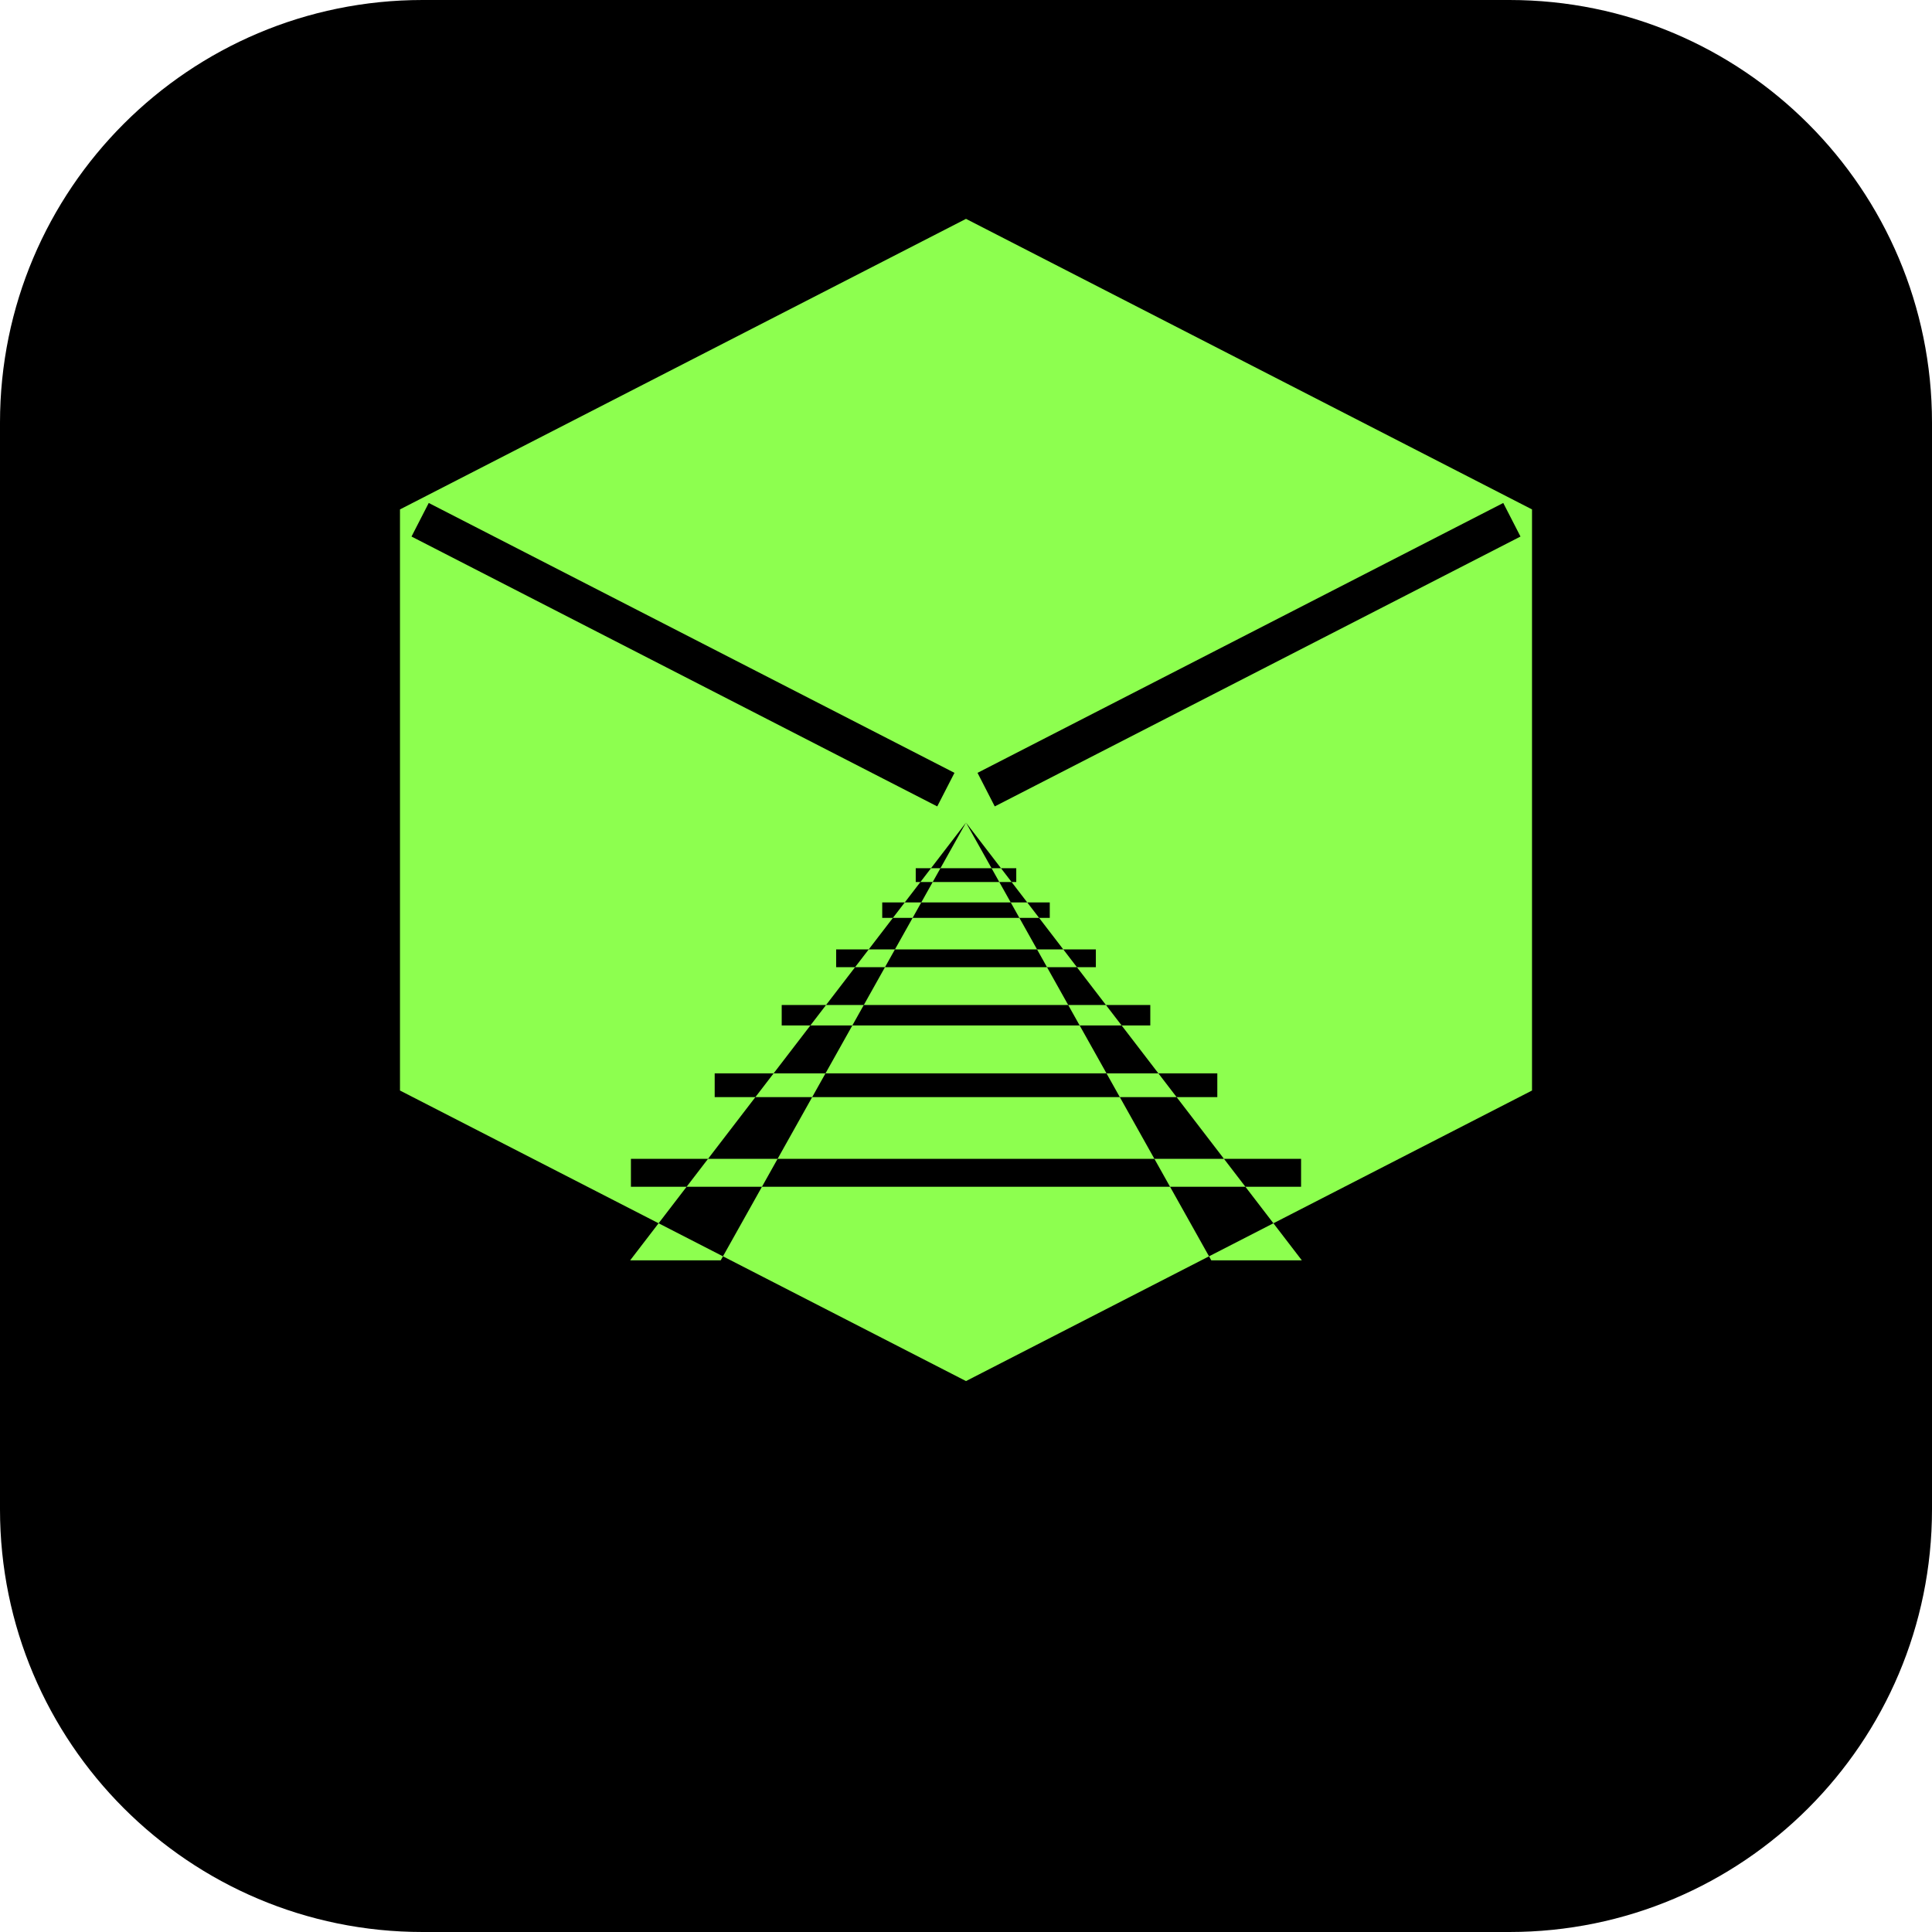
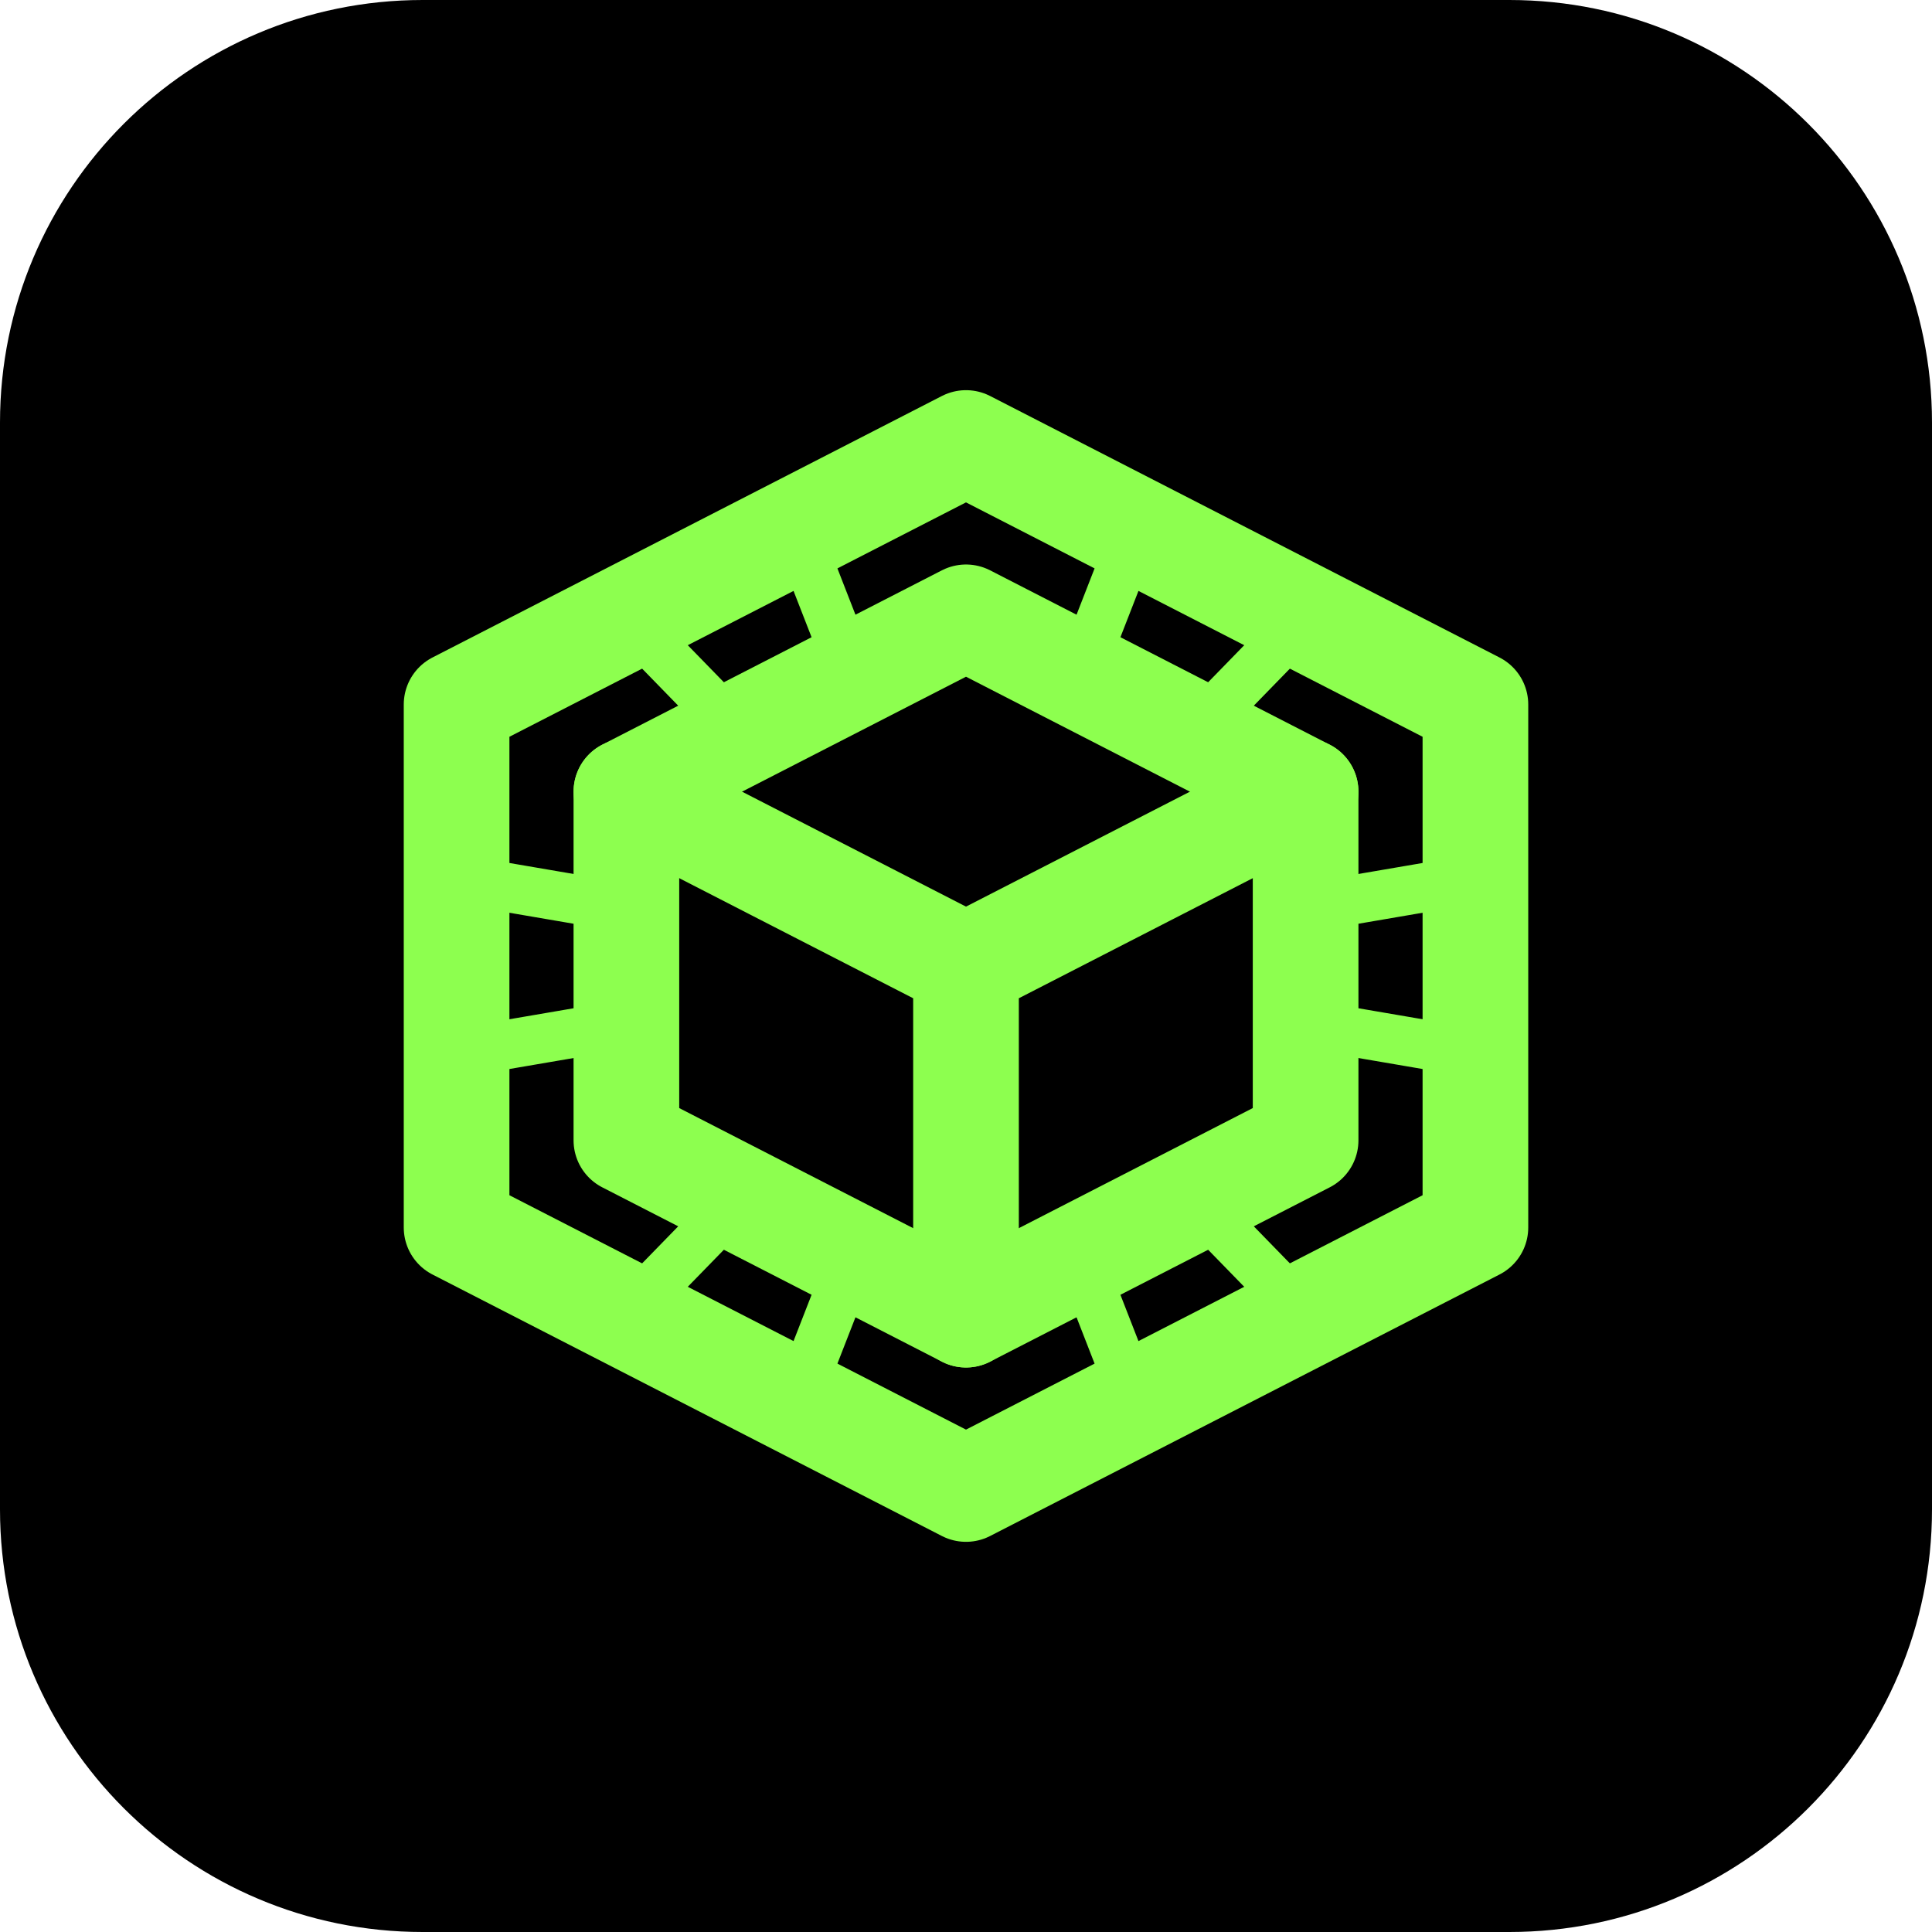
<svg xmlns="http://www.w3.org/2000/svg" viewBox="0 0 1024 1024">
  <rect width="1024" height="1024" rx="224" fill="#000000" />
-   <path fill="#8dff4f" fill-rule="evenodd" d="M512 116 L812 270 L812 578 L512 732 L212 578 L212 270 Z M218.109 284.376 L496.758 427.416 L505.891 409.624 L227.242 266.584 Z M796.758 266.584 L518.109 409.624 L527.242 427.416 L805.891 284.376 Z M690 668 L642 668 L512 436 Z M334 668 L382 668 L512 436 Z M334.4 614.2 L689.6 614.2 L689.6 629 L334.4 629 Z M378.8 568.9 L645.2 568.9 L645.2 581.5 L378.8 581.5 Z M414.32 532.66 L609.68 532.66 L609.68 543.5 L414.32 543.5 Z M443.18 503.215 L580.82 503.215 L580.82 512.625 L443.18 512.625 Z M467.6 478.3 L556.4 478.3 L556.4 486.5 L467.6 486.5 Z M485.36 460.18 L538.64 460.18 L538.64 467.5 L485.36 467.5 Z" />
+   <g fill="none" stroke="#8dff4f" stroke-linejoin="round" stroke-linecap="round">
+     <path d="M512 234.8 L782 373.4 L782 650.6 L512 789.2 L242 650.6 L242 373.4 Z" stroke-width="56" />
+     <path d="M512 327.2 L692 419.6 L692 604.4 L512 696.8 L332 604.4 L332 419.6 Z" stroke-width="56" />
+     <path d="M332 419.6 L512 512 L692 419.6 M512 512 L512 696.8" stroke-width="56" />
+     <path d="M602 281 L572 358" stroke-width="26" />
+     <path d="M692 327.2 L632 388.8" stroke-width="26" />
+     <path d="M782 465.8 L692 481.2" stroke-width="26" />
+     <path d="M782 558.2 L692 542.8" stroke-width="26" />
+     <path d="M692 696.8 L632 635.2" stroke-width="26" />
+     <path d="M602 743 L572 666" stroke-width="26" />
+     <path d="M422 743 L452 666" stroke-width="26" />
+     <path d="M332 696.8 L392 635.2" stroke-width="26" />
+     <path d="M242 558.2 L332 542.8" stroke-width="26" />
+     <path d="M242 465.8 L332 481.2" stroke-width="26" />
+     <path d="M332 327.2 L392 388.8" stroke-width="26" />
+     <path d="M422 281 L452 358" stroke-width="26" />
+   </g>
</svg>
